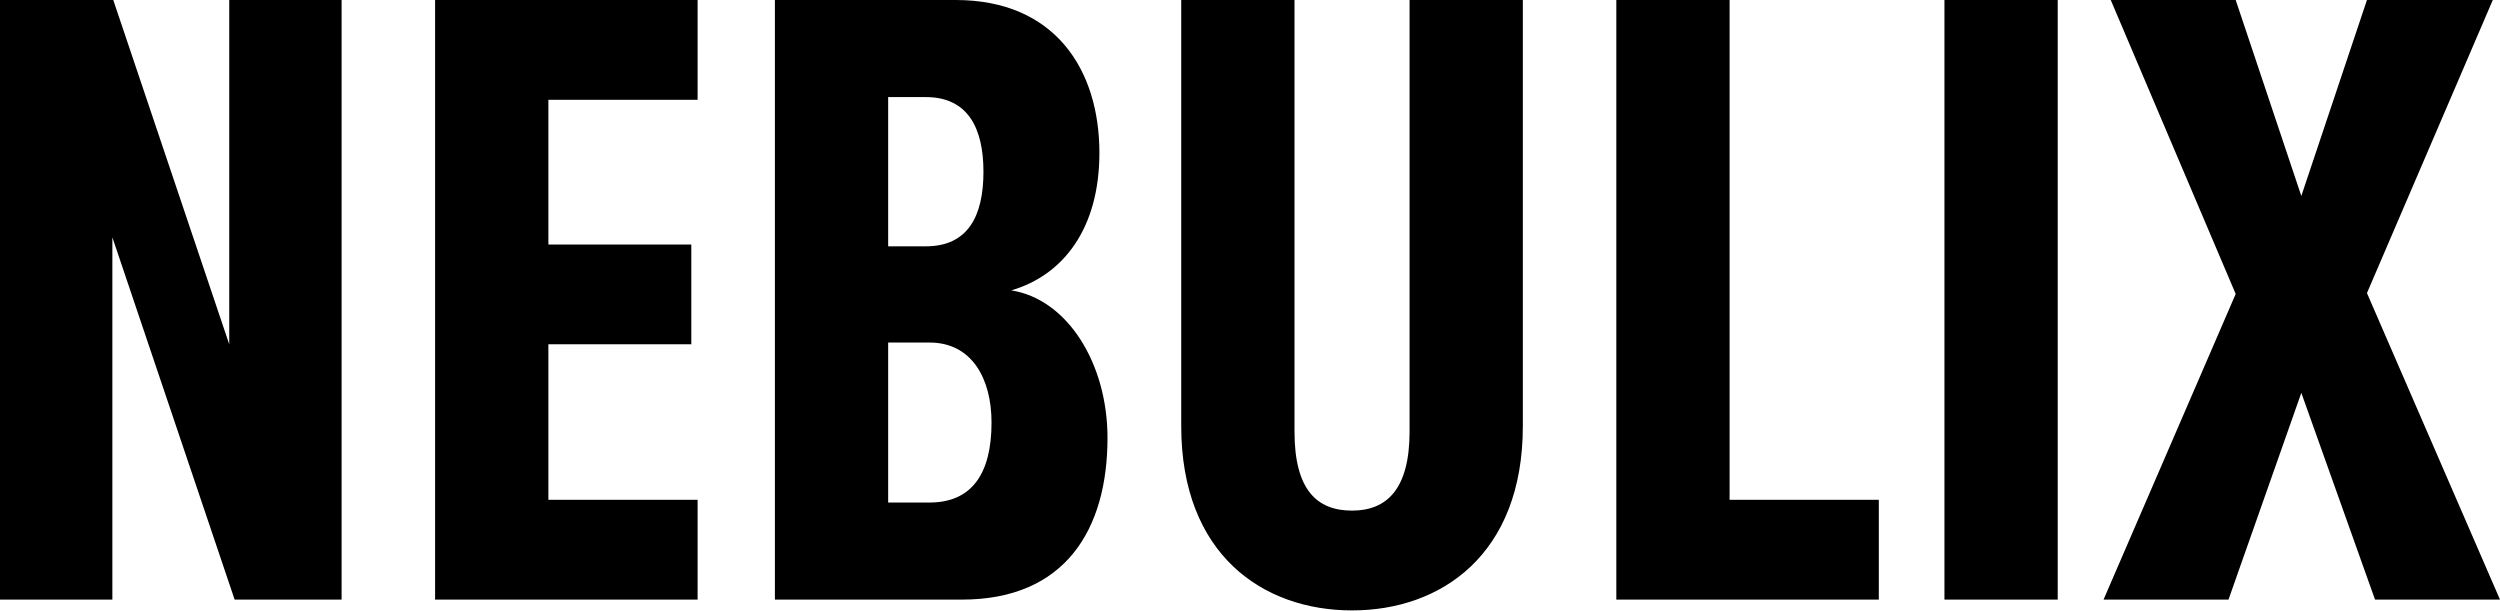
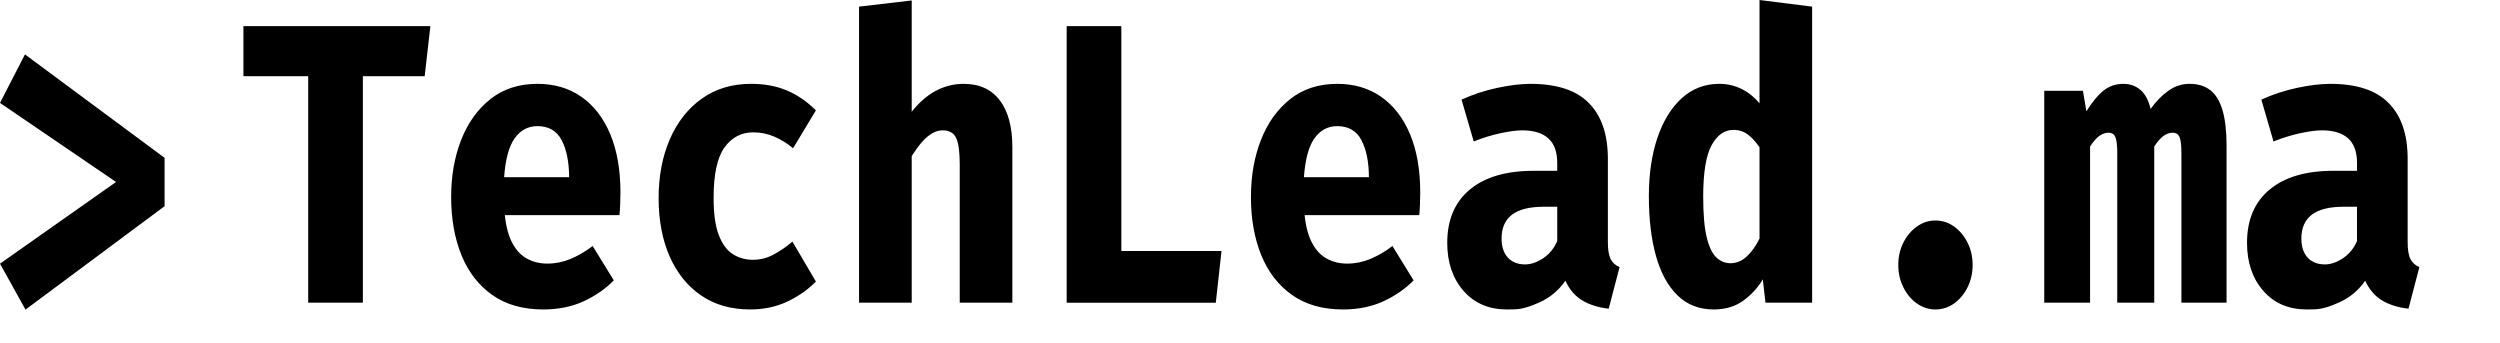
- <svg xmlns="http://www.w3.org/2000/svg" xml:space="preserve" style="enable-background:new 0 0 1164.06 284.21" viewBox="0 0 1164.06 284.21">
-   <path d="M109.25 279.19 52.32 110.5v168.69H0V0h52.74l54 160.32V0h52.32v279.19h-49.81zm93.34 0V0h122.23v46.46h-69.48v67.39h66.55v46.46h-66.55v72.41h69.48v46.46H202.59zm158.22 0V0h84.13c46.46 0 66.97 32.65 66.97 71.16 0 35.16-16.74 56.93-41.02 64.04 26.37 4.19 44.79 34.32 44.79 68.65 0 42.7-19.67 75.34-67.81 75.34h-87.06zm52.74-164.5h17.58c19.67 0 26.79-14.23 26.79-34.74 0-20.09-7.12-34.74-26.79-34.74h-17.58v69.48zm0 119.3h19.25c19.67 0 28.88-13.39 28.88-37.25 0-20.51-9.21-37.25-28.88-37.25h-19.25v74.5zM550.01 0h52.74v200.92c0 27.21 10.46 36.83 26.79 36.83 15.91 0 26.79-9.63 26.79-36.83V0h52.74v198.41c0 59.86-38.09 85.81-79.53 85.81s-79.53-25.95-79.53-85.81V0zM752.6 279.19V0h52.74v232.73h69.48v46.46H752.6zm152.78 0V0h52.74v279.19h-52.74zm200.49 0-34.32-96.27-33.91 96.27h-58.18l61.53-142.32L982.81 0h58.18l30.56 91.25L1102.11 0h58.6l-58.6 136.46 61.95 142.74h-58.19z" fill="currentColor" />
+ <svg xmlns="http://www.w3.org/2000/svg" viewBox="6.676 2.595 620 85">
+   <path d="M96.667 21.495v56.169H83.11V21.495H67.044V9.081h46.364l-1.412 12.414zm35.203 34.447q.452 4.299 1.879 6.951 1.422 2.653 3.654 3.864 2.239 1.209 5.002 1.21 3.019 0 5.831-1.179a25 25 0 0 0 5.418-3.181l5.248 8.519q-3.103 3.165-7.504 5.198-4.41 2.014-10.017 2.017-7.533-.001-12.608-3.583-5.083-3.587-7.647-9.87t-2.565-14.446q-.004-7.773 2.474-14.12 2.487-6.36 7.258-10.147 4.779-3.786 11.675-3.787 6.285 0 10.886 3.212 4.61 3.212 7.154 9.248 2.536 6.038 2.54 14.508 0 1.336-.066 2.869-.043 1.363-.182 2.717zm8.098-22.066q-3.515 0-5.662 3.026-2.14 3.014-2.605 9.635h16.121q-.039-5.736-1.867-9.2c-1.21-2.304-3.206-3.461-5.987-3.461m53.436 33.144a10.6 10.6 0 0 0 5.053-1.257q2.382-1.255 4.744-3.244l5.817 9.901q-2.889 2.965-7.049 4.949c-2.766 1.311-5.853 1.971-9.265 1.971q-7.075 0-12.155-3.476-5.081-3.488-7.813-9.697-2.721-6.222-2.721-14.431-.002-8.205 2.785-14.619 2.786-6.403 7.931-10.067c3.427-2.442 7.504-3.663 12.22-3.663q4.999 0 8.904 1.661 3.896 1.646 7.163 4.917l-5.662 9.404a18.4 18.4 0 0 0-4.703-2.916 13.3 13.3 0 0 0-5.17-1.04q-4.422.002-7.126 3.74-2.711 3.724-2.708 12.584 0 5.789 1.282 9.14 1.28 3.338 3.486 4.749 2.215 1.398 4.989 1.395m39.375-64.315v27.603q2.77-3.502 6.012-5.214a14.6 14.6 0 0 1 6.882-1.706q5.867.002 8.966 4.111 3.095 4.098 3.098 11.575v38.589H244.69V43.42q0-4.746-.893-6.625-.897-1.876-3.331-1.878-1.363 0-2.669.776-1.297.759-2.541 2.205-1.231 1.428-2.475 3.396v36.37h-13.062V4.24zm38.43 74.959V9.081h13.554v55.768h24.842l-1.414 12.816zm59.008-21.722q.452 4.299 1.879 6.951 1.422 2.653 3.654 3.864 2.24 1.209 5.003 1.21 3.018 0 5.829-1.179a25 25 0 0 0 5.418-3.181l5.248 8.519q-3.104 3.165-7.502 5.198-4.41 2.014-10.017 2.017-7.533-.001-12.61-3.583-5.083-3.587-7.646-9.87-2.566-6.284-2.565-14.446-.004-7.773 2.475-14.12 2.485-6.36 7.255-10.147 4.779-3.786 11.677-3.787 6.281 0 10.883 3.212 4.612 3.212 7.155 9.248 2.536 6.038 2.539 14.508 0 1.336-.065 2.869a37 37 0 0 1-.182 2.717zm8.101-22.066q-3.518 0-5.664 3.026-2.14 3.014-2.605 9.635h16.119q-.036-5.736-1.865-9.2c-1.211-2.304-3.207-3.461-5.985-3.461m67.106 28.643q-.002 2.982.688 4.315.682 1.338 2.215 2.017l-2.695 10.303q-3.876-.452-6.544-2.048-2.673-1.614-4.199-4.887-2.516 3.617-6.44 5.368c-3.924 1.75-5.294 1.754-8.021 1.754q-6.78-.001-10.808-4.623-4.032-4.622-4.03-11.903 0-8.546 5.597-13.204 5.595-4.654 15.771-4.654h5.909v-1.971q0-4.107-2.216-6.082-2.206-1.986-6.467-1.986-2.1.002-5.415.714a40.5 40.5 0 0 0-6.609 2.048l-3.02-10.381a43 43 0 0 1 8.864-2.915q4.611-.992 8.254-.994 9.794 0 14.473 4.779 4.692 4.766 4.693 13.778zm-20.488 5.65q2.098 0 4.406-1.507 2.318-1.519 3.525-4.282v-8.518h-3.227q-5.457 0-8.021 2.001-2.556 2.002-2.554 5.865-.004 3.028 1.541 4.734 1.554 1.709 4.328 1.707m58.101-65.574 13.048 1.645v73.423h-11.57l-.662-5.786q-1.814 3.073-4.832 5.274-3.024 2.191-7.309 2.189-5.457-.001-9.03-3.507-3.58-3.503-5.341-9.823-1.749-6.312-1.749-14.771 0-8.114 2.1-14.4c1.405-4.191 3.421-7.479 6.036-9.869q3.927-3.584 9.345-3.585 2.926.004 5.456 1.242c1.69.825 3.224 2.05 4.509 3.603zm-6.453 32.212q-3.383.002-5.455 3.849-2.061 3.832-2.061 12.676 0 6.49.868 10.087.866 3.584 2.398 5.026c1.016.954 2.19 1.428 3.51 1.428q2.189 0 3.98-1.629 1.798-1.642 3.213-4.468V39.122q-1.376-2.03-2.902-3.167-1.533-1.146-3.551-1.148m40.865 33.501q0-3.007 1.244-5.509 1.245-2.498 3.345-4.003 2.107-1.519 4.626-1.519 2.563 0 4.651 1.519c1.37.981 2.514 2.357 3.331 4.003q1.243 2.503 1.243 5.509 0 2.981-1.243 5.509-1.245 2.518-3.331 4.018a7.8 7.8 0 0 1-4.651 1.506q-2.518-.002-4.627-1.506c-1.381-.976-2.533-2.362-3.342-4.018q-1.244-2.528-1.244-5.509m72.239-44.921q3.135 0 5.156 1.581 2.032 1.584 3.019 4.982.997 3.388.997 8.813v38.901h-11.196V40.548q-.001-2.759-.44-3.894-.429-1.146-1.75-1.148-1.04 0-2.137.715-1.087.715-2.411 2.699v38.744h-9.173V40.548q-.002-2.756-.441-3.894-.427-1.146-1.748-1.148-1.043 0-2.14.715-1.089.715-2.409 2.699v38.744h-11.368V25.11h9.589l.868 5.105q2.059-3.365 4.172-5.09 2.109-1.734 5.003-1.737 2.473.002 4.224 1.505 1.758 1.506 2.514 4.718 1.98-2.76 4.379-4.486 2.398-1.734 5.288-1.737m54.086 39.131q-.001 2.982.688 4.315.683 1.338 2.216 2.017l-2.695 10.303q-3.88-.452-6.544-2.048-2.674-1.614-4.198-4.887-2.518 3.617-6.441 5.368c-3.926 1.75-5.294 1.754-8.022 1.754q-6.78-.001-10.808-4.623-4.031-4.622-4.031-11.903 0-8.546 5.6-13.204 5.595-4.654 15.771-4.654h5.908v-1.971q.001-4.107-2.216-6.082-2.206-1.986-6.467-1.986-2.1.002-5.417.714a40.5 40.5 0 0 0-6.608 2.048l-3.018-10.381a42.7 42.7 0 0 1 8.862-2.915q4.61-.992 8.255-.994 9.794 0 14.474 4.779 4.69 4.766 4.691 13.778zm-20.486 5.65q2.098 0 4.406-1.507 2.317-1.519 3.524-4.282v-8.518h-3.225q-5.457 0-8.021 2.001-2.555 2.002-2.555 5.865-.001 3.028 1.543 4.734 1.553 1.709 4.327 1.707M12.87 16.087l34.623 25.65V53.73L13 79.379l-6.324-11.39 28.78-20.265-28.78-19.612zm0 0" fill="currentColor" />
</svg>
